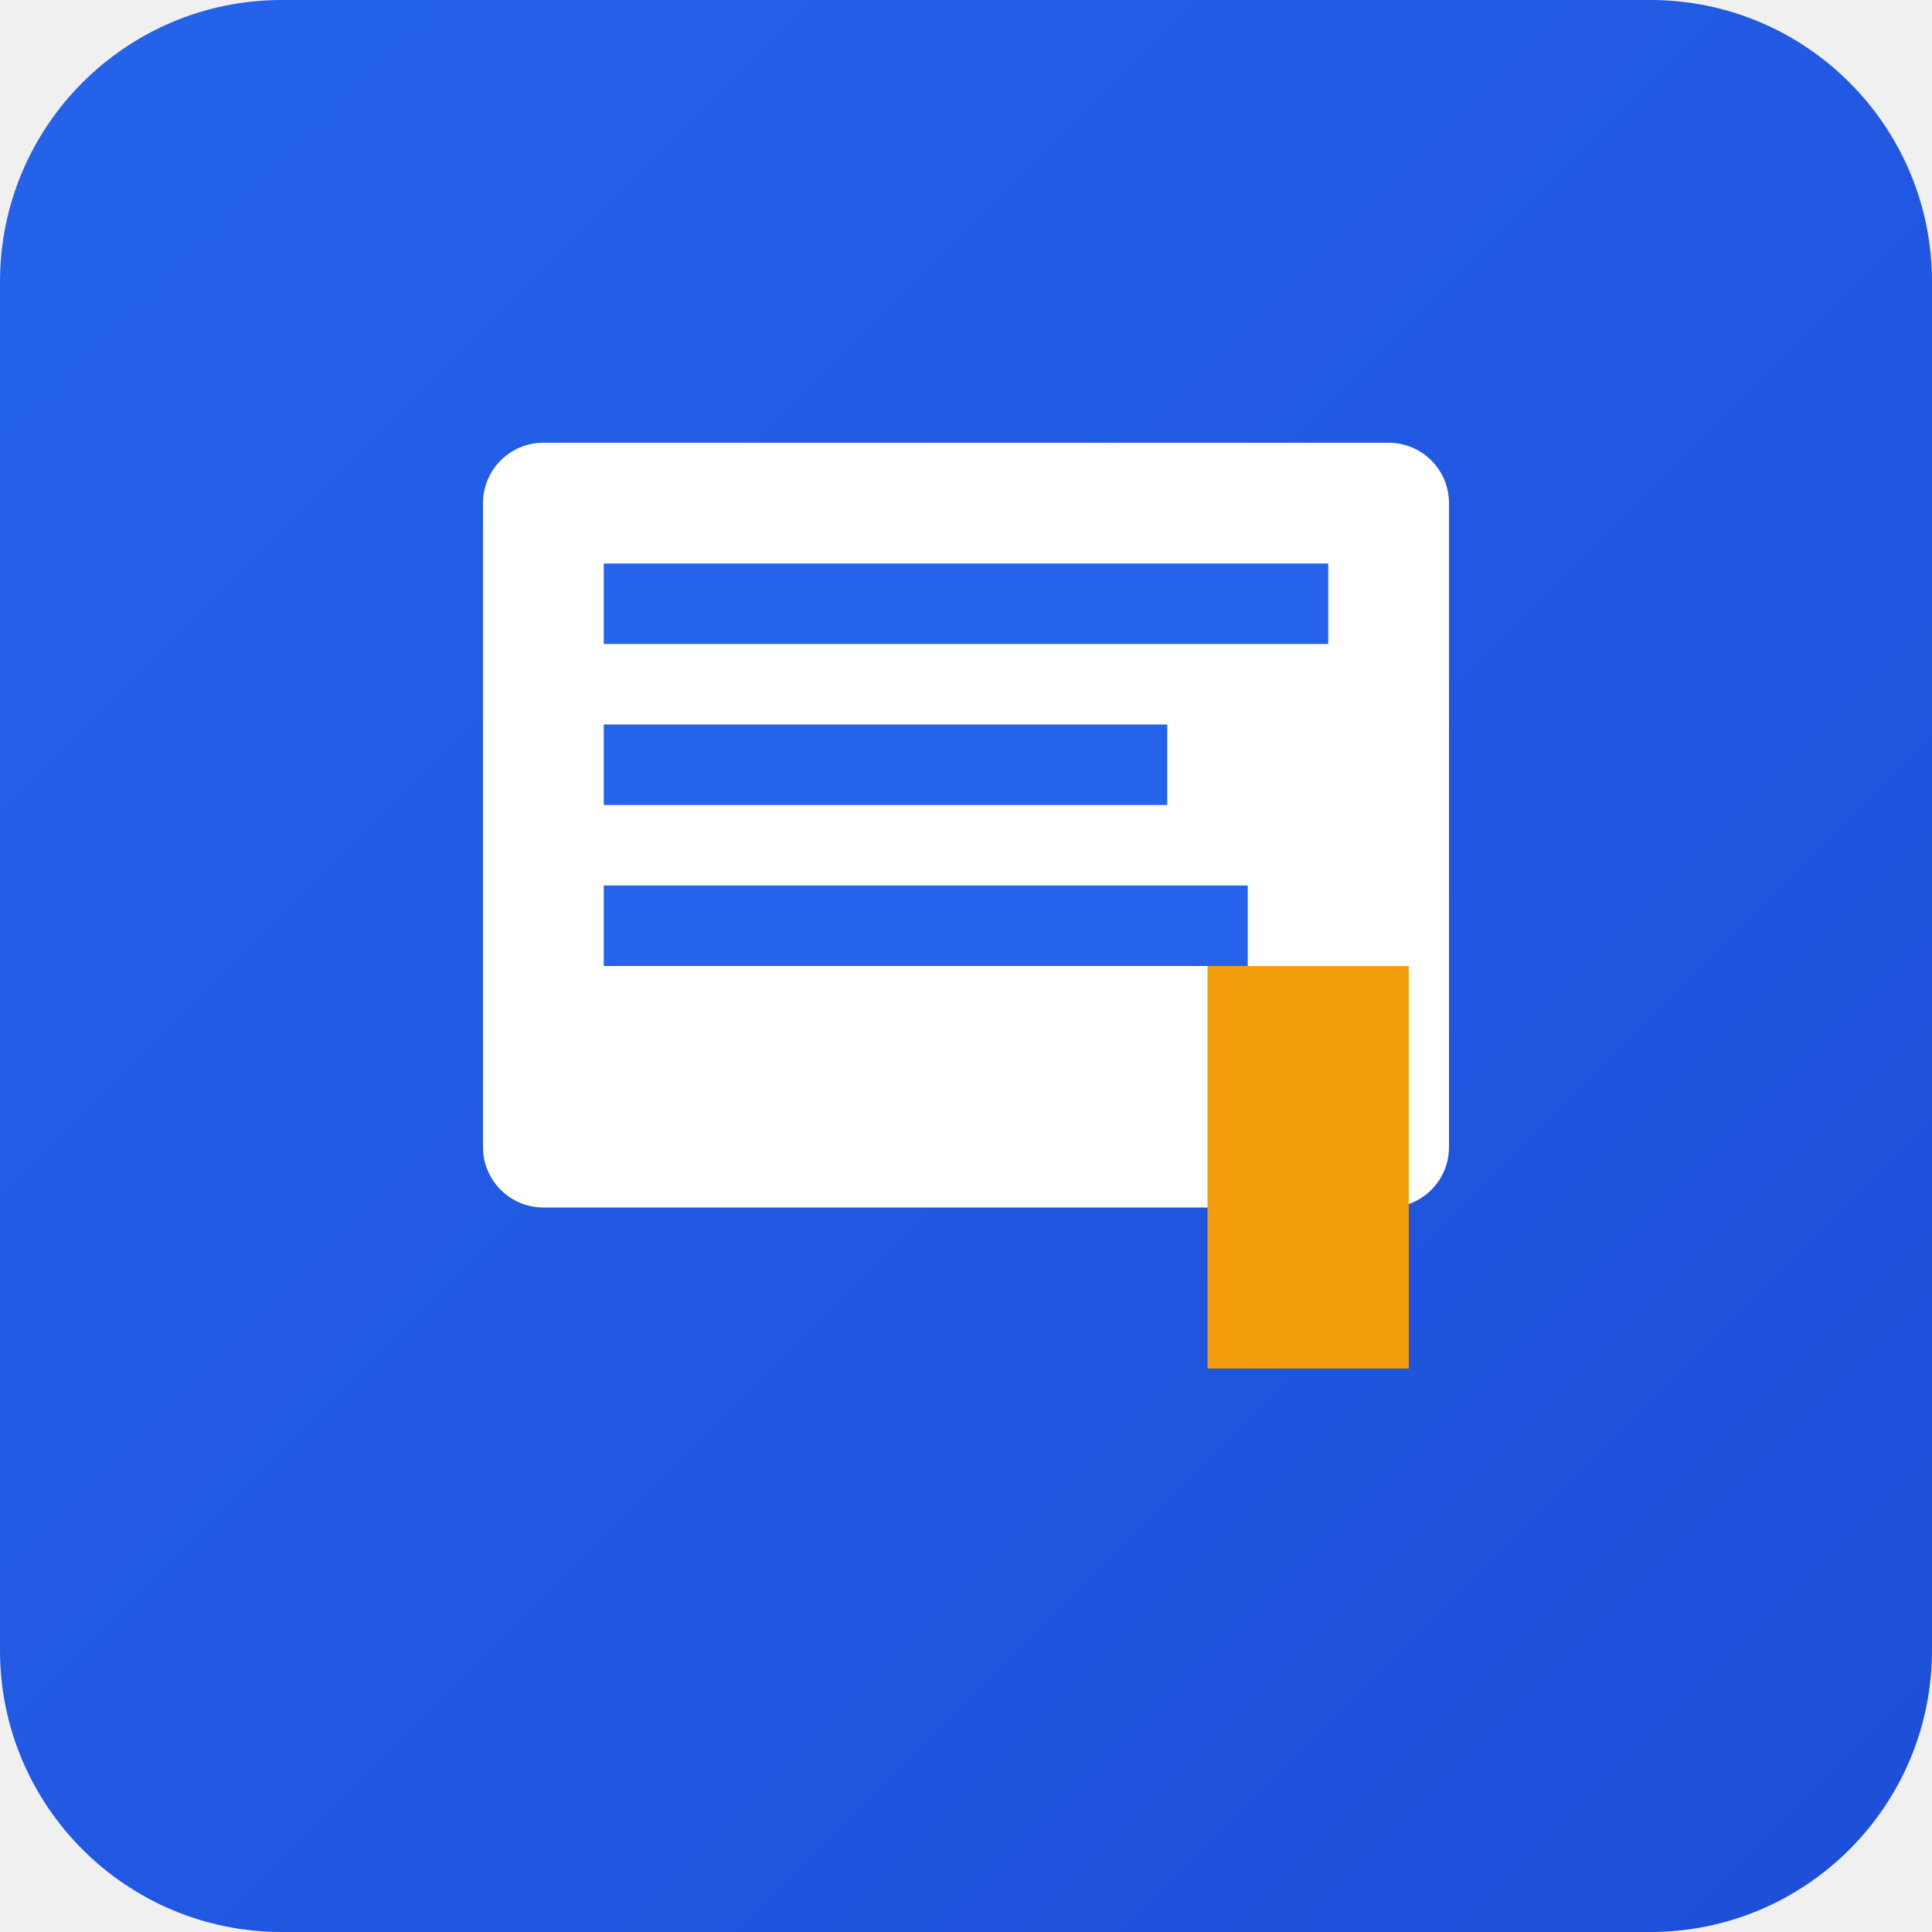
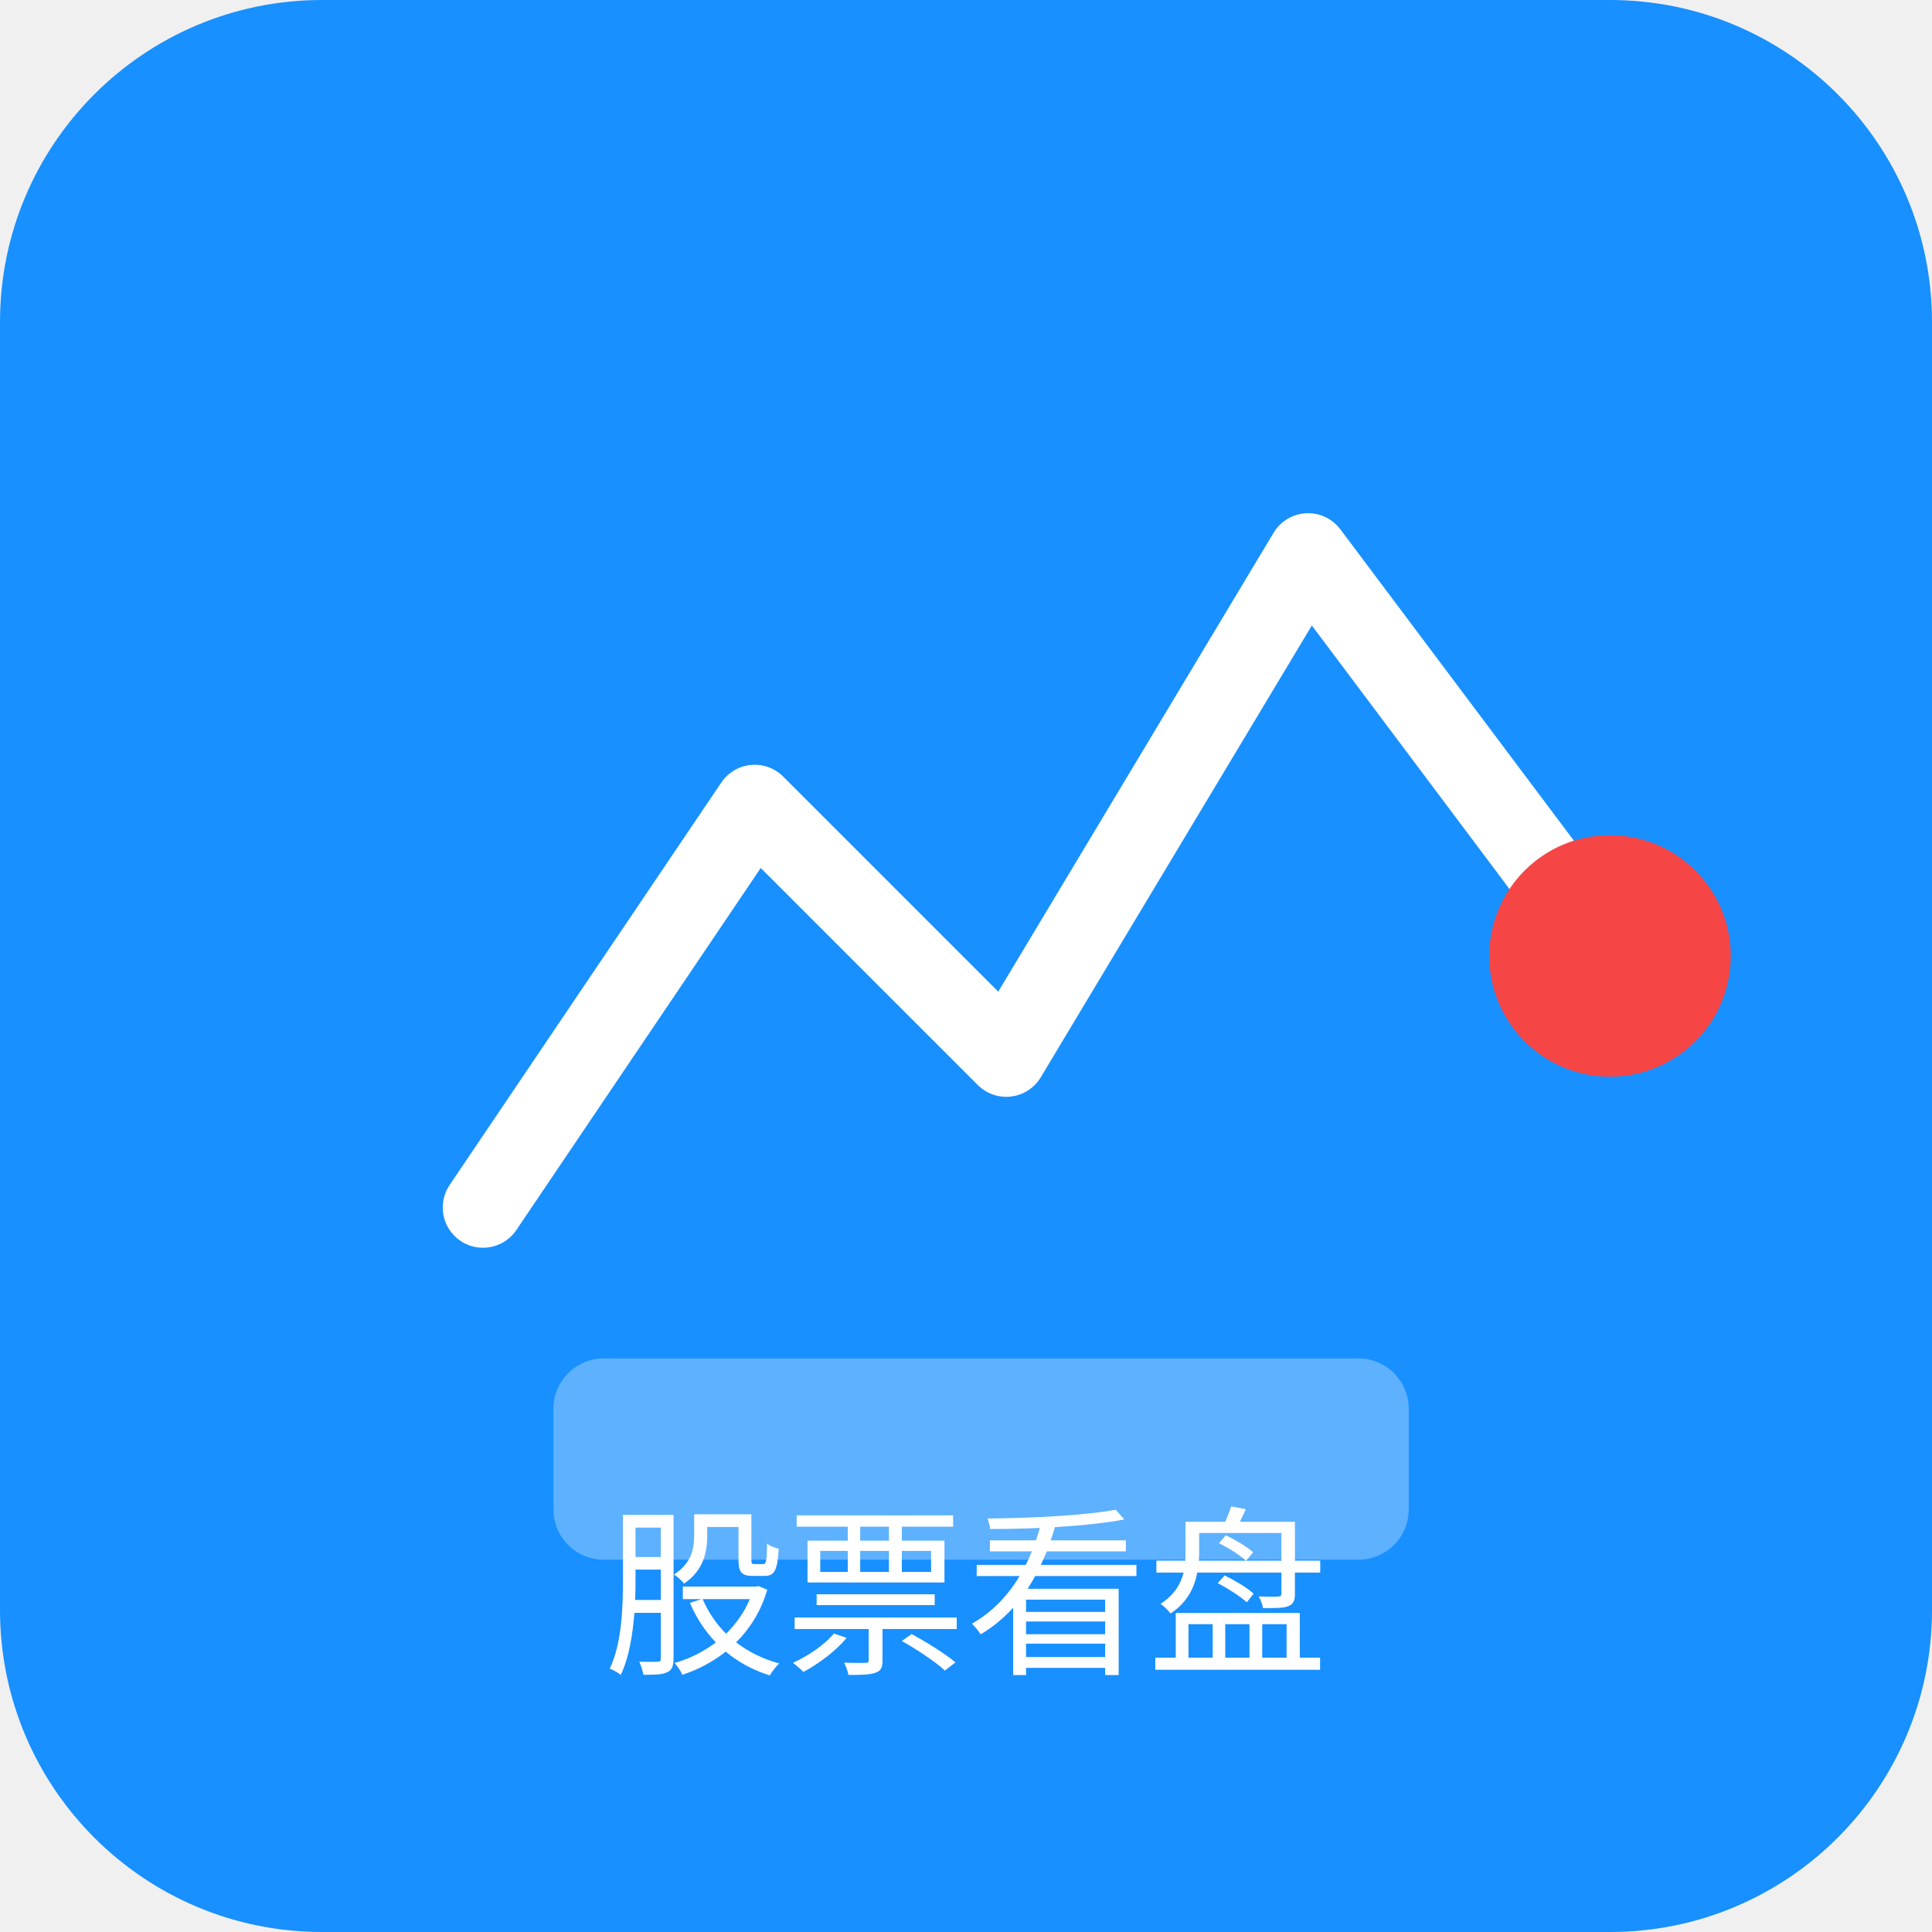
- <svg xmlns="http://www.w3.org/2000/svg" viewBox="0 0 192 192" width="192" height="192">
-   <defs>
-     <linearGradient id="bg" x1="0%" y1="0%" x2="100%" y2="100%">
-       <stop offset="0%" style="stop-color:#2563eb" />
-       <stop offset="100%" style="stop-color:#1d4ed8" />
-     </linearGradient>
-   </defs>
-   <rect rx="28" width="192" height="192" fill="url(#bg)" />
-   <rect x="48" y="44" width="96" height="76" fill="#fff" rx="6" />
-   <rect x="60" y="56" width="72" height="8" fill="#2563eb" />
-   <rect x="60" y="72" width="56" height="8" fill="#2563eb" />
-   <rect x="60" y="88" width="64" height="8" fill="#2563eb" />
-   <rect x="120" y="96" width="20" height="40" fill="#f59e0b" />
+ <svg xmlns="http://www.w3.org/2000/svg" viewBox="0 0 192 192">
+   <rect width="192" height="192" fill="#1890ff" rx="32" />
+   <path d="M48 120 L75 80 L100 105 L130 55 L160 95" stroke="#fff" stroke-width="8" fill="none" stroke-linecap="round" stroke-linejoin="round" />
+   <circle cx="160" cy="95" r="12" fill="#f54545" />
+   <rect x="55" y="135" width="85" height="20" rx="5" fill="rgba(255,255,255,0.3)" />
+   <text x="96" y="165" font-family="Arial" font-size="18" fill="#fff" text-anchor="middle">股票看盘</text>
</svg>
